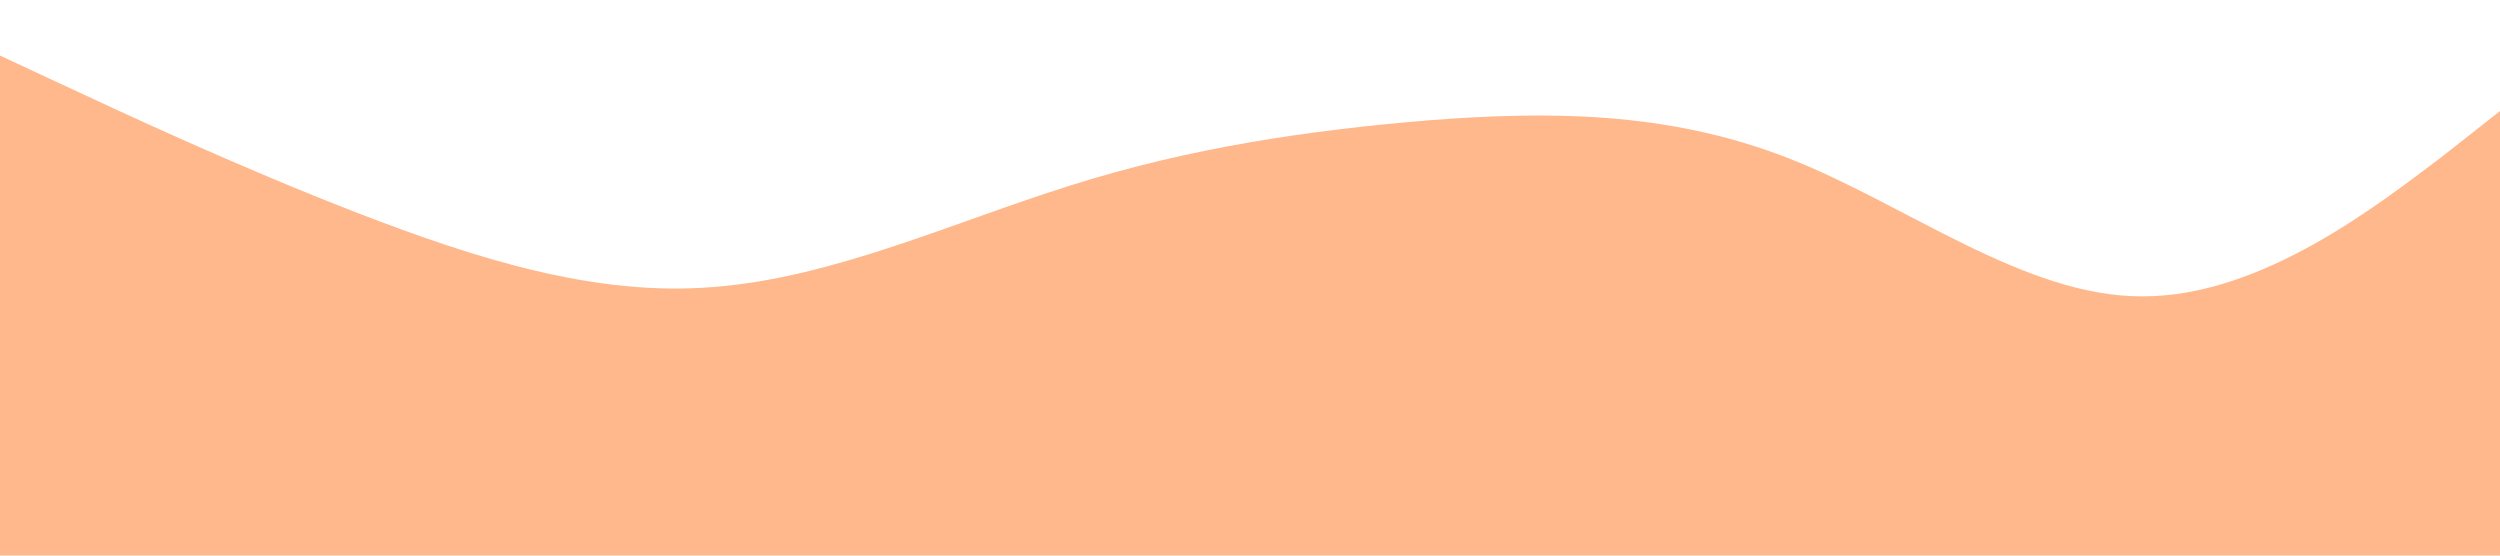
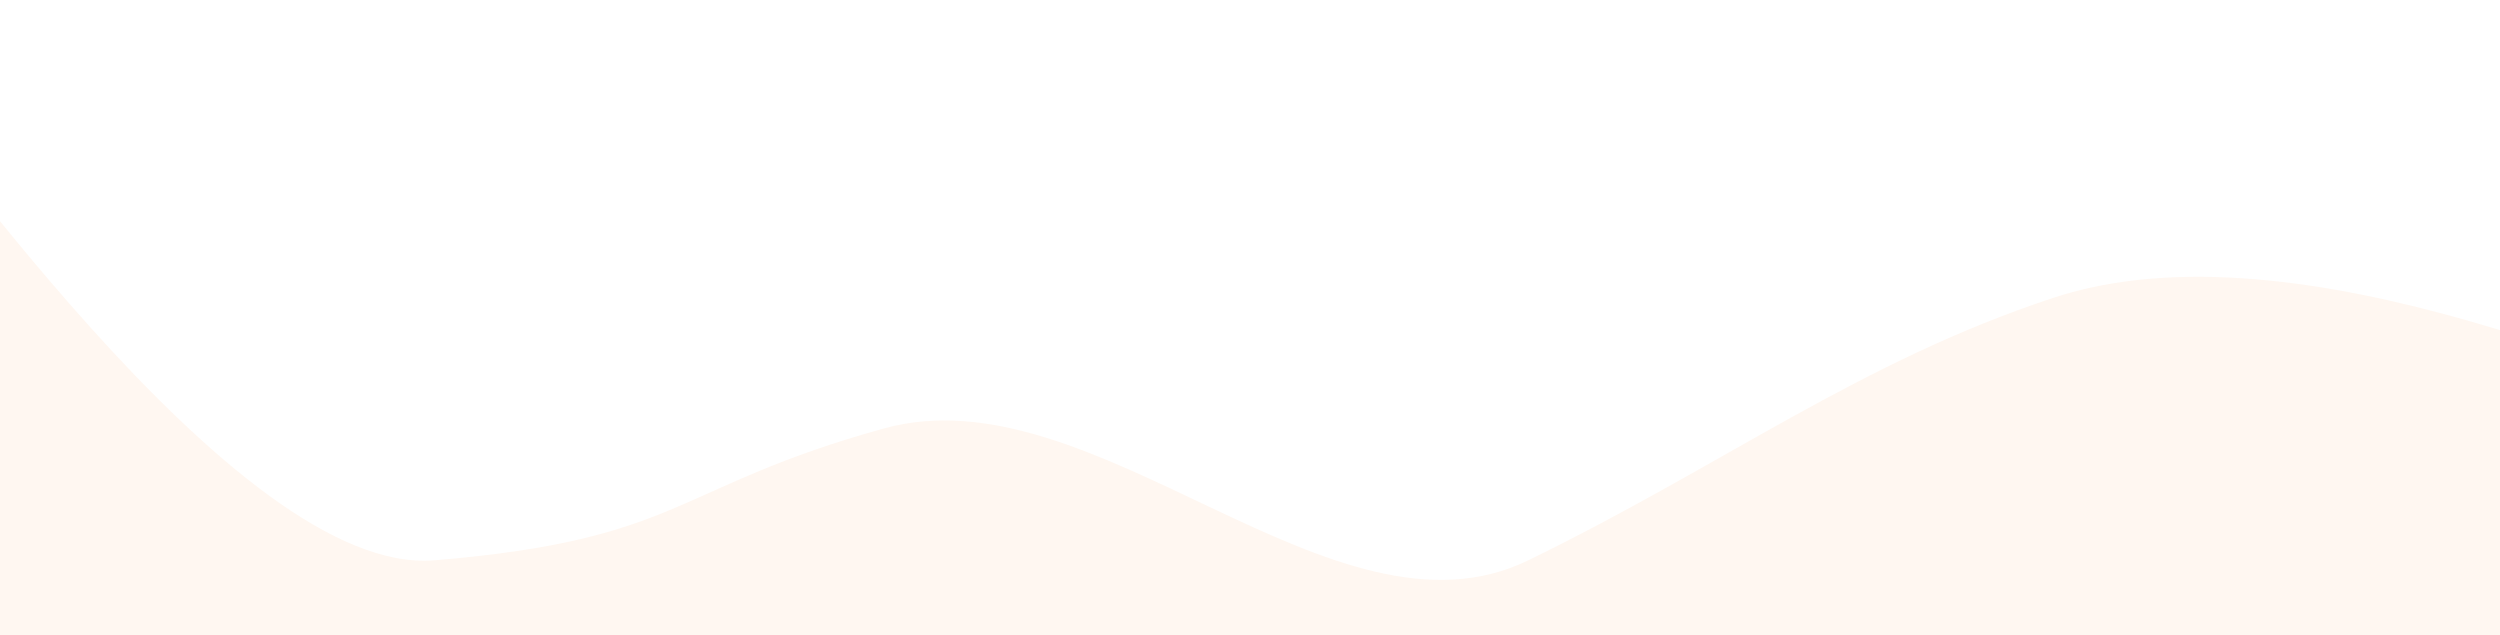
- <svg xmlns="http://www.w3.org/2000/svg" viewBox="0 0 1440 320" preserveAspectRatio="xMinYMin meet">
-   <path fill="#FFB78C" d="M0,32L34.3,48C68.6,64,137,96,206,122.7C274.3,149,343,171,411,165.3C480,160,549,128,617,106.7C685.7,85,754,75,823,69.3C891.4,64,960,64,1029,90.7C1097.1,117,1166,171,1234,170.7C1302.9,171,1371,117,1406,90.7L1440,64L1440,320L1405.7,320C1371.4,320,1303,320,1234,320C1165.7,320,1097,320,1029,320C960,320,891,320,823,320C754.3,320,686,320,617,320C548.6,320,480,320,411,320C342.9,320,274,320,206,320C137.1,320,69,320,34,320L0,320Z" />
+ <svg xmlns="http://www.w3.org/2000/svg" width="1024" height="260" viewBox="0 0 1024 260" fill="none">
+   <path d="M178 229.5C96.4 236.3 -32.833 45.333 -71 0V314L1024 303L1138.5 175.5C1093 162.5 942.5 88.5 841 122C761.839 148.127 706 190.5 626 229.5C546 268.5 448.5 151.5 362 175.5C275.5 199.5 280 221 178 229.5Z" fill="#FFB78C" fill-opacity="0.12" />
</svg>
